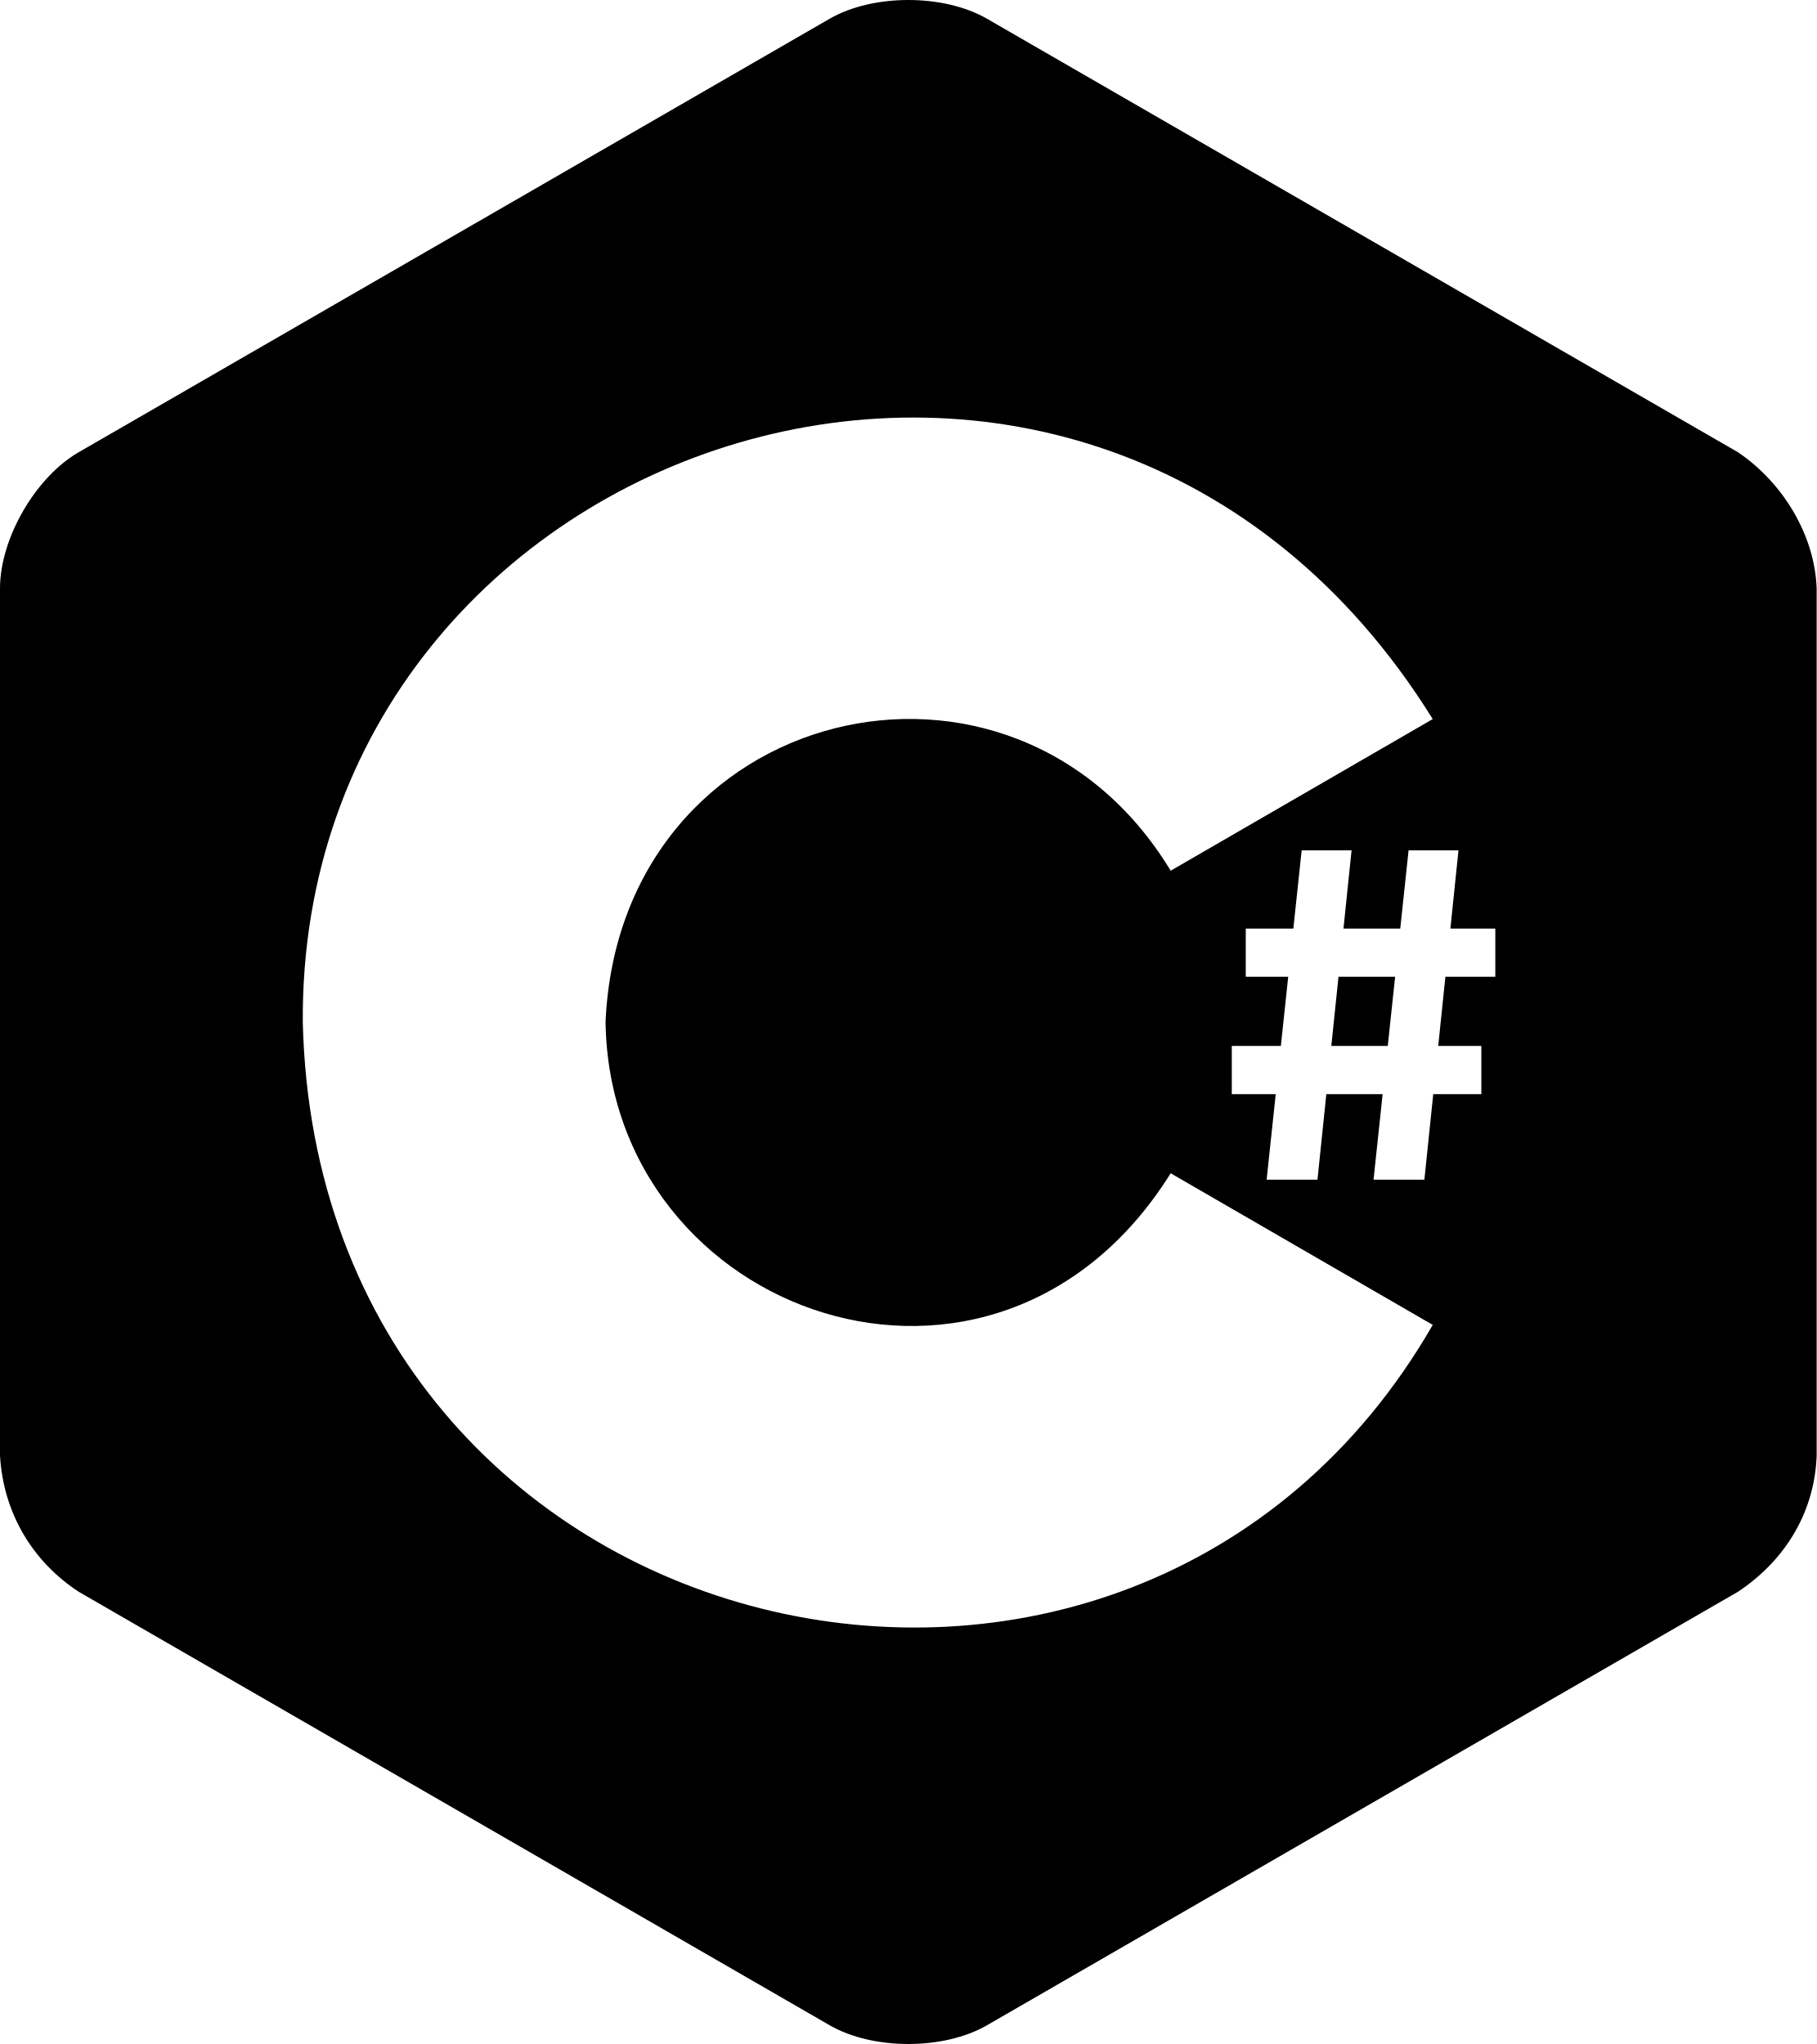
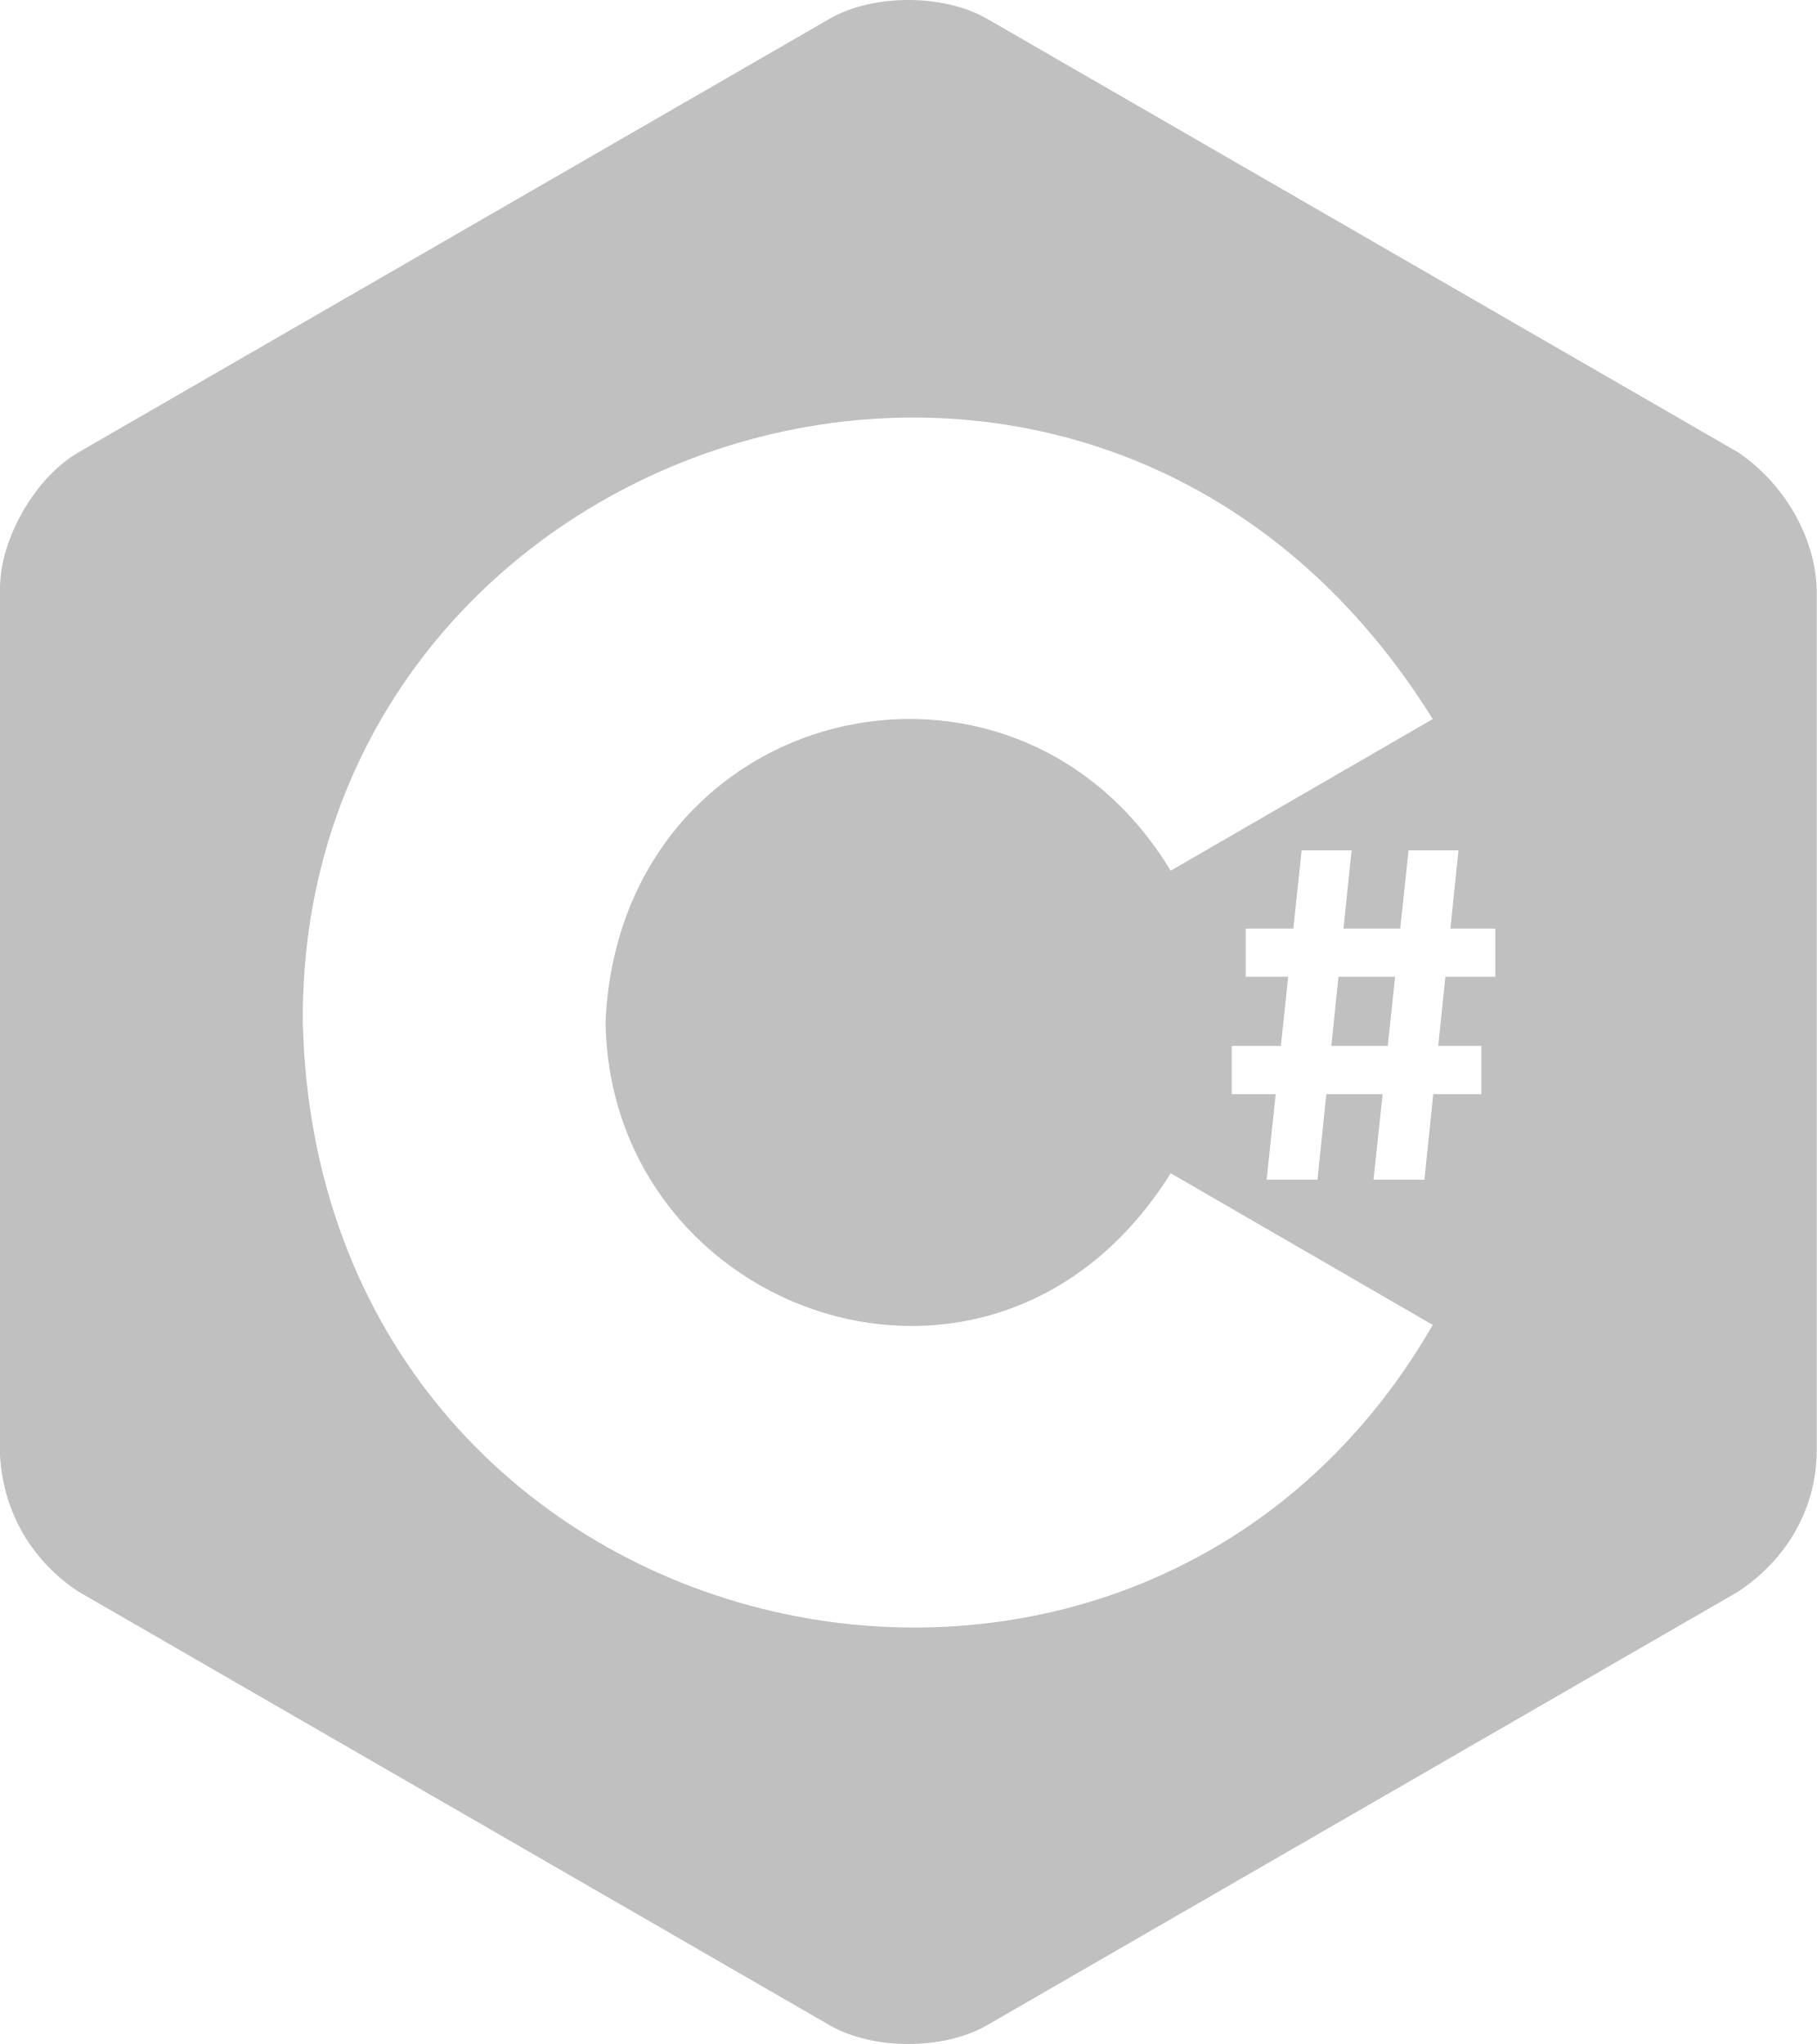
- <svg xmlns="http://www.w3.org/2000/svg" version="1.1" width="455px" height="512px">
+ <svg xmlns="http://www.w3.org/2000/svg" version="1.1" fill="#c0c0c0" width="455px" height="512px">
  <path d="M335.222,244.664h14.185L347.563,262h-14.136L335.222,244.664z M454.98,147.408v217.185c-0.482,13.716-7.453,25.977-19.701,34.123L247.191,507.307c-10.835,6.257-28.567,6.257-39.402,0L19.701,398.716C8.286,391.232,0.843,379.164,0,364.592V147.408c0-12.512,8.865-27.868,19.701-34.124L207.789,4.693c10.835-6.257,28.567-6.257,39.402,0l188.088,108.592C446.657,120.965,454.54,134.243,454.98,147.408z M358.831,331.872l-65.635-37.979c-43.782,70.085-140.476,35.836-141.536-37.893c3.531-79.998,101.91-103.431,141.532-37.897l65.635-37.98C273.289,42.522,74.939,107.912,75.83,256.001C79.632,415.653,283.448,462.735,358.831,331.872z M374.5,232.592h-11.253L365.276,213h-12.5l-2.084,19.592h-14.22L338.5,213H326l-2.084,19.592H312v12.072h10.632L320.788,262H308.5v12.072h11.004L317.224,295.5h12.735l2.218-21.428h14.102L344,295.5h12.735l2.218-21.428H371V262h-10.797l1.795-17.336H374.5V232.592z" />
</svg>
